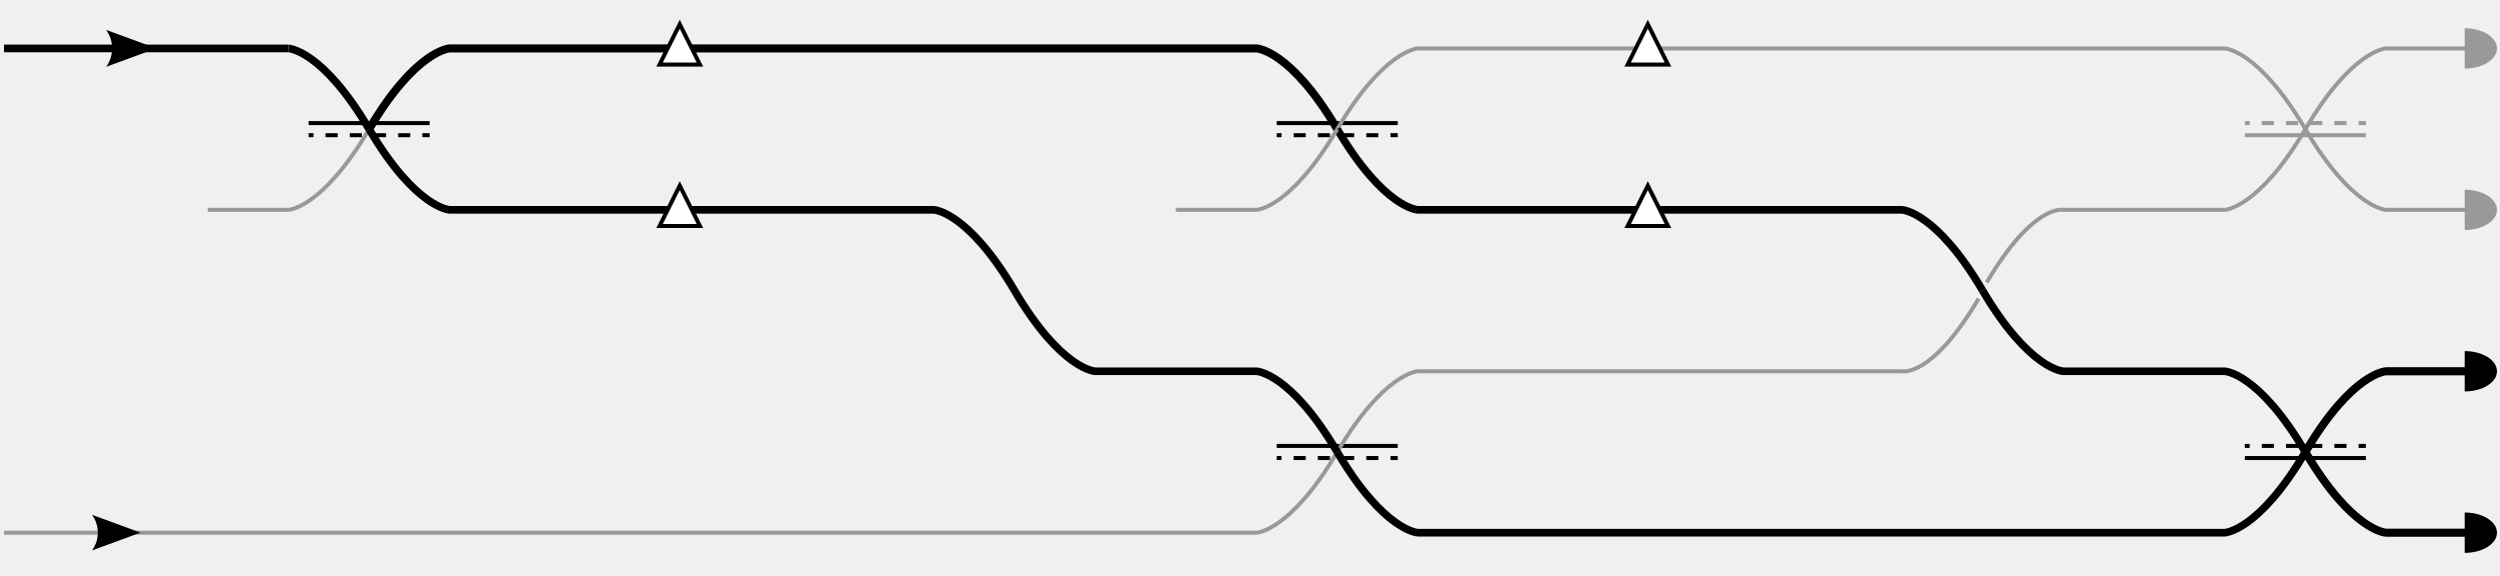
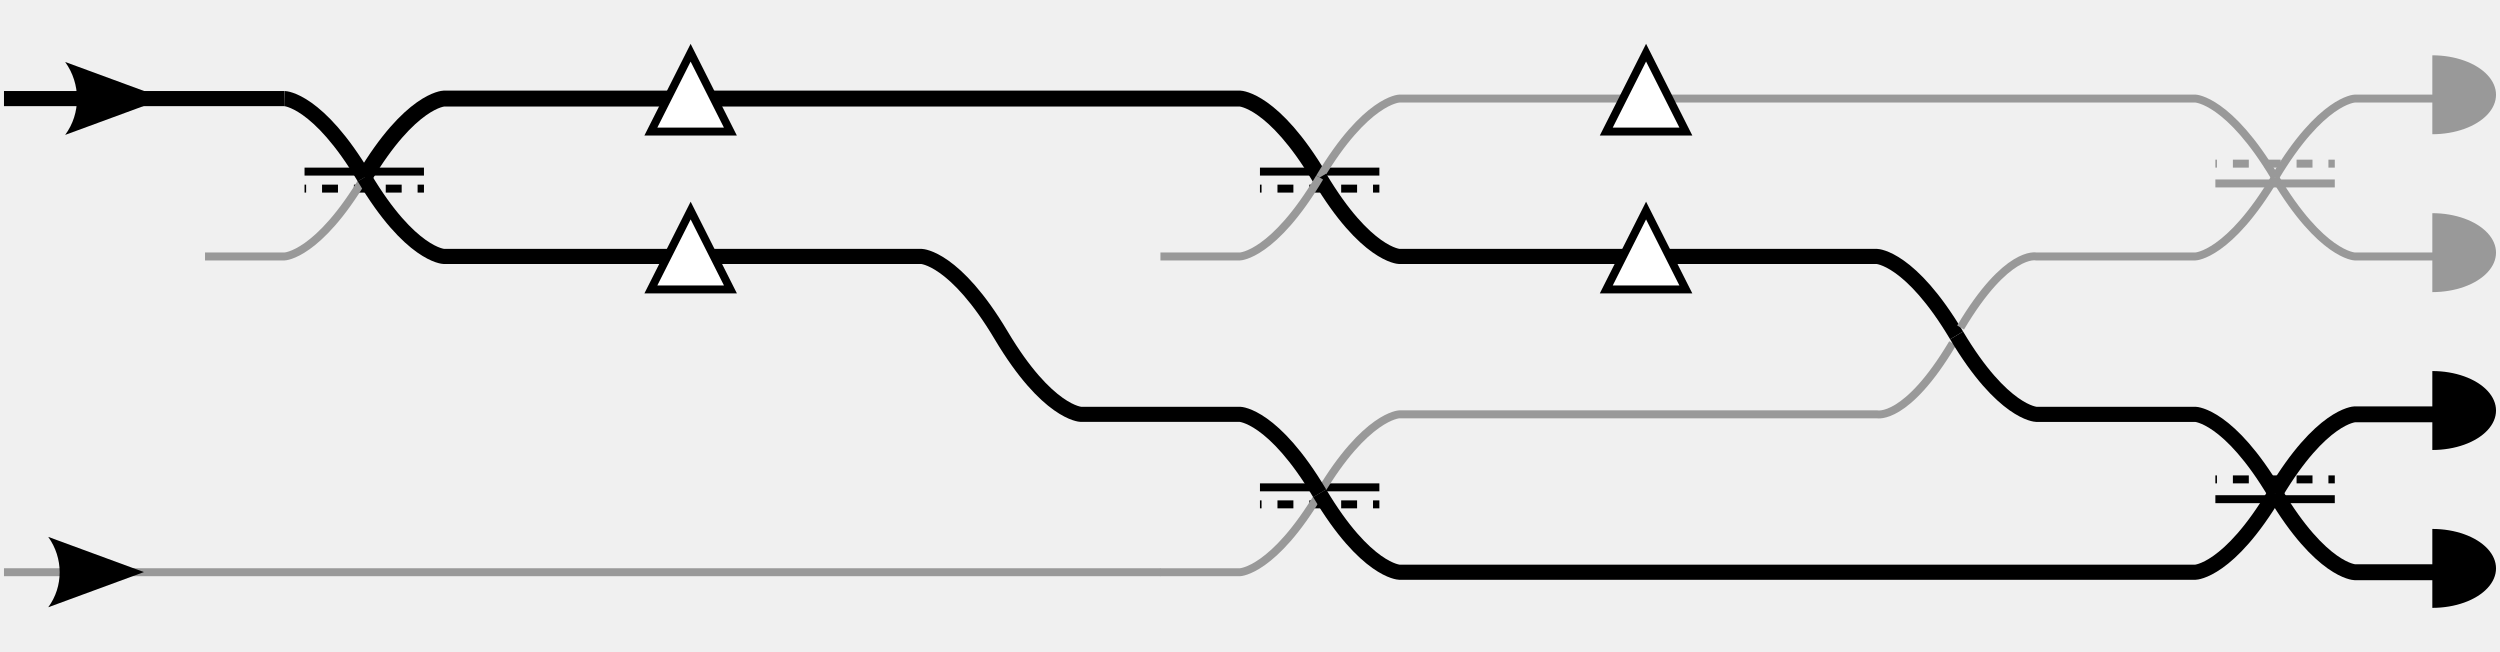
- <svg xmlns="http://www.w3.org/2000/svg" width="619.5" height="142.5" id="svg3373" version="1.1">
+ <svg xmlns="http://www.w3.org/2000/svg" width="314" height="81.848" id="svg3373" version="1.1">
  <defs id="defs3375">
    <marker orient="auto" refY="0" refX="0" id="Arrow2Mend" style="overflow:visible">
      <path id="path4786" style="fill-rule:evenodd;stroke-width:0.625;stroke-linejoin:round" d="M 8.719,4.034 -2.207,0.016 8.719,-4.002 c -1.745,2.372 -1.735,5.617 -6e-7,8.035 z" transform="scale(-0.6,-0.6)" />
    </marker>
    <marker style="overflow:visible" id="Arrow2Lend-1" refX="0" refY="0" orient="auto">
      <path transform="matrix(-1.1,0,0,-1.1,-1.1,0)" d="M 8.719,4.034 -2.207,0.016 8.719,-4.002 c -1.745,2.372 -1.735,5.617 -6e-7,8.035 z" style="fill-rule:evenodd;stroke-width:0.625;stroke-linejoin:round" id="path3862-5" />
    </marker>
    <marker style="overflow:visible" id="Arrow2Lend" refX="0" refY="0" orient="auto">
      <path transform="matrix(-1.1,0,0,-1.1,-1.1,0)" d="M 8.719,4.034 -2.207,0.016 8.719,-4.002 c -1.745,2.372 -1.735,5.617 -6e-7,8.035 z" style="fill-rule:evenodd;stroke-width:0.625;stroke-linejoin:round" id="path3862" />
    </marker>
    <marker style="overflow:visible" id="Arrow2Lend-7" refX="0" refY="0" orient="auto">
      <path transform="matrix(-1.1,0,0,-1.1,-1.1,0)" d="M 8.719,4.034 -2.207,0.016 8.719,-4.002 c -1.745,2.372 -1.735,5.617 -6e-7,8.035 z" style="fill:#000000;fill-opacity:1;fill-rule:evenodd;stroke:#000000;stroke-width:0.625;stroke-linejoin:round;stroke-opacity:1" id="path4425" />
    </marker>
    <marker style="overflow:visible" id="Tail" refX="0" refY="0" orient="auto">
      <g style="fill:#000000;fill-opacity:1;stroke:#000000;stroke-opacity:1" transform="scale(-1.2,-1.2)" id="g4440">
        <path style="fill:#000000;fill-opacity:1;fill-rule:evenodd;stroke:#000000;stroke-width:0.8;stroke-linecap:round;stroke-opacity:1" d="M -3.805,-3.959 0.544,0" id="path4442" />
        <path style="fill:#000000;fill-opacity:1;fill-rule:evenodd;stroke:#000000;stroke-width:0.8;stroke-linecap:round;stroke-opacity:1" d="M -1.287,-3.959 3.062,0" id="path4444" />
        <path style="fill:#000000;fill-opacity:1;fill-rule:evenodd;stroke:#000000;stroke-width:0.8;stroke-linecap:round;stroke-opacity:1" d="M 1.305,-3.959 5.654,0" id="path4446" />
        <path style="fill:#000000;fill-opacity:1;fill-rule:evenodd;stroke:#000000;stroke-width:0.8;stroke-linecap:round;stroke-opacity:1" d="M -3.805,4.178 0.544,0.22" id="path4448" />
        <path style="fill:#000000;fill-opacity:1;fill-rule:evenodd;stroke:#000000;stroke-width:0.8;stroke-linecap:round;stroke-opacity:1" d="M -1.287,4.178 3.062,0.22" id="path4450" />
        <path style="fill:#000000;fill-opacity:1;fill-rule:evenodd;stroke:#000000;stroke-width:0.8;stroke-linecap:round;stroke-opacity:1" d="M 1.305,4.178 5.654,0.22" id="path4452" />
      </g>
    </marker>
    <marker style="overflow:visible" id="Arrow1Lstart" refX="0" refY="0" orient="auto">
-       <path transform="matrix(0.8,0,0,0.8,10,0)" style="fill:#000000;fill-opacity:1;fill-rule:evenodd;stroke:#000000;stroke-width:1pt;stroke-opacity:1" d="M 0,0 5,-5 -12.5,0 5,5 0,0 z" id="path4404" />
+       <path transform="matrix(0.8,0,0,0.8,10,0)" style="fill:#000000;fill-opacity:1;fill-rule:evenodd;stroke:#000000;stroke-width:1pt;stroke-opacity:1" d="M 0,0 5,-5 -12.5,0 5,5 0,0 Z" id="path4404" />
    </marker>
    <marker style="overflow:visible" id="Arrow2Lstart" refX="0" refY="0" orient="auto">
      <path transform="matrix(1.1,0,0,1.1,1.1,0)" d="M 8.719,4.034 -2.207,0.016 8.719,-4.002 c -1.745,2.372 -1.735,5.617 -6e-7,8.035 z" style="fill:#000000;fill-opacity:1;fill-rule:evenodd;stroke:#000000;stroke-width:0.625;stroke-linejoin:round;stroke-opacity:1" id="path4422" />
    </marker>
    <marker style="overflow:visible" id="Arrow2Mstart" refX="0" refY="0" orient="auto">
      <path transform="scale(0.6,0.6)" d="M 8.719,4.034 -2.207,0.016 8.719,-4.002 c -1.745,2.372 -1.735,5.617 -6e-7,8.035 z" style="fill:#000000;fill-opacity:1;fill-rule:evenodd;stroke:#000000;stroke-width:0.625;stroke-linejoin:round;stroke-opacity:1" id="path4428" />
    </marker>
    <marker style="overflow:visible" id="Arrow1Mend" refX="0" refY="0" orient="auto">
-       <path transform="matrix(-0.4,0,0,-0.4,-4,0)" style="fill:#000000;fill-opacity:1;fill-rule:evenodd;stroke:#000000;stroke-width:1pt;stroke-opacity:1" d="M 0,0 5,-5 -12.5,0 5,5 0,0 z" id="path4413" />
+       <path transform="matrix(-0.4,0,0,-0.4,-4,0)" style="fill:#000000;fill-opacity:1;fill-rule:evenodd;stroke:#000000;stroke-width:1pt;stroke-opacity:1" d="M 0,0 5,-5 -12.5,0 5,5 0,0 Z" id="path4413" />
    </marker>
    <marker orient="auto" refY="0" refX="0" id="marker5252" style="overflow:visible">
      <path id="path5254" d="m 5.77,0 -8.65,5 0,-10 8.65,5 z" style="fill:#000000;fill-opacity:1;fill-rule:evenodd;stroke:#000000;stroke-width:1pt;stroke-opacity:1" transform="scale(0.4,0.4)" />
    </marker>
  </defs>
-   <g id="layer1" transform="translate(1,-849.8622)">
-     <path style="fill:none;stroke:#000000;stroke-width:1px;stroke-linecap:butt;stroke-linejoin:miter;stroke-opacity:1" d="m 75.5,880.362 30,0" id="path4183" />
-     <path style="fill:none;stroke:#000000;stroke-width:1;stroke-linecap:butt;stroke-linejoin:miter;stroke-miterlimit:4;stroke-opacity:1;stroke-dasharray:3, 3;stroke-dashoffset:1.8" d="m 75.5,883.362 30,0" id="path4185" />
+   <g id="layer1" transform="translate(0.5,-912.514)">
+     <path style="fill:none;stroke:#000000;stroke-width:1px;stroke-linecap:butt;stroke-linejoin:miter;stroke-opacity:1" d="m 37.75,934.067 15,0" id="path4183" />
+     <path style="fill:none;stroke:#000000;stroke-width:1;stroke-linecap:butt;stroke-linejoin:miter;stroke-miterlimit:4;stroke-dasharray:2, 2;stroke-dashoffset:1.8;stroke-opacity:1" d="m 37.75,936.204 15,0" id="path4185" />
    <g id="g3930" transform="matrix(1.25,0,0,-1.25,391.2337,998.6602)">
      <g id="g3932" transform="matrix(0.1,0,0,0.1,-43.23453,1.818275)">
        <g id="g3936" transform="scale(10,10)" />
      </g>
    </g>
    <g transform="matrix(1.25,0,0,-1.25,551.2337,1038.66)" id="g3620">
      <g transform="matrix(0.1,0,0,0.1,-43.23453,1.818275)" id="g3622">
        <g transform="scale(10,10)" id="g3624" />
      </g>
    </g>
-     <path style="fill:none;stroke:#000000;stroke-width:2;stroke-linecap:butt;stroke-linejoin:miter;stroke-opacity:1;stroke-miterlimit:4;stroke-dasharray:none" d="m 90.5,881.862 c 11.617,-19.698 20,-20 20,-20 l 20.002,0 159.997,0 20.002,0 c 0,0 8.383,0.302 20,20" id="path3628" />
-     <path style="fill:none;stroke:#000000;stroke-width:1px;stroke-linecap:butt;stroke-linejoin:miter;stroke-opacity:1" d="m 315.5,960.362 30,0" id="path3636" />
-     <path style="fill:none;stroke:#000000;stroke-width:1;stroke-linecap:butt;stroke-linejoin:miter;stroke-miterlimit:4;stroke-opacity:1;stroke-dasharray:3, 3;stroke-dashoffset:1.8" d="m 315.5,963.362 30,0" id="path3638" />
+     <path style="fill:none;stroke:#000000;stroke-width:2;stroke-linecap:butt;stroke-linejoin:miter;stroke-miterlimit:4;stroke-dasharray:none;stroke-opacity:1" d="m 45.25,934.81 c 5.808,-9.765 10,-9.915 10,-9.915 l 10.001,0 79.998,0 10.001,0 c 0,0 4.192,0.15 10,9.915" id="path3628" />
+     <path style="fill:none;stroke:#000000;stroke-width:1px;stroke-linecap:butt;stroke-linejoin:miter;stroke-opacity:1" d="m 157.75,973.725 15,0" id="path3636" />
+     <path style="fill:none;stroke:#000000;stroke-width:1;stroke-linecap:butt;stroke-linejoin:miter;stroke-miterlimit:4;stroke-dasharray:2, 2;stroke-dashoffset:1.8;stroke-opacity:1" d="m 157.75,975.862 15,0" id="path3638" />
    <g id="g3640" transform="matrix(1.25,0,0,-1.25,631.2337,1078.66)">
      <g id="g3642" transform="matrix(0.1,0,0,0.1,-43.23453,1.818275)">
        <g id="g3644" transform="scale(10,10)" />
      </g>
    </g>
    <g transform="matrix(1.25,0,0,-1.25,711.2337,1038.66)" id="g3656">
      <g transform="matrix(0.1,0,0,0.1,-43.23453,1.818275)" id="g3658">
        <g transform="scale(10,10)" id="g3660" />
      </g>
    </g>
-     <path style="fill:none;stroke:#000000;stroke-width:1px;stroke-linecap:butt;stroke-linejoin:miter;stroke-opacity:1" d="m 315.5,880.362 30,0" id="path3668" />
-     <path style="fill:none;stroke:#000000;stroke-width:1;stroke-linecap:butt;stroke-linejoin:miter;stroke-miterlimit:4;stroke-opacity:1;stroke-dasharray:3, 3;stroke-dashoffset:1.8" d="m 315.5,883.362 30,0" id="path3670" />
+     <path style="fill:none;stroke:#000000;stroke-width:1px;stroke-linecap:butt;stroke-linejoin:miter;stroke-opacity:1" d="m 157.75,934.067 15,0" id="path3668" />
+     <path style="fill:none;stroke:#000000;stroke-width:1;stroke-linecap:butt;stroke-linejoin:miter;stroke-miterlimit:4;stroke-dasharray:2, 2;stroke-dashoffset:1.8;stroke-opacity:1" d="m 157.75,936.204 15,0" id="path3670" />
    <g id="g3672" transform="matrix(1.25,0,0,-1.25,631.2337,998.6602)">
      <g id="g3674" transform="matrix(0.1,0,0,0.1,-43.23453,1.818275)">
        <g id="g3676" transform="scale(10,10)" />
      </g>
    </g>
-     <path id="path3702" d="m 555.5,883.362 30,0" style="fill:none;stroke:#999999;stroke-width:1px;stroke-linecap:butt;stroke-linejoin:miter;stroke-opacity:1" />
-     <path id="path3704" d="m 555.5,880.362 30,0" style="fill:none;stroke:#999999;stroke-width:1;stroke-linecap:butt;stroke-linejoin:miter;stroke-miterlimit:4;stroke-opacity:1;stroke-dasharray:3, 3;stroke-dashoffset:1.8" />
+     <path id="path3702" d="m 277.75,935.554 15,0" style="fill:none;stroke:#999999;stroke-width:1px;stroke-linecap:butt;stroke-linejoin:miter;stroke-opacity:1" />
+     <path id="path3704" d="m 277.75,933.067 15,0" style="fill:none;stroke:#999999;stroke-width:1;stroke-linecap:butt;stroke-linejoin:miter;stroke-miterlimit:4;stroke-dasharray:2, 2;stroke-dashoffset:1.8;stroke-opacity:1" />
    <g transform="matrix(1.25,0,0,1.25,871.2337,765.0642)" id="g3706">
      <g transform="matrix(0.1,0,0,0.1,-43.23453,1.818275)" id="g3708">
        <g transform="scale(10,10)" id="g3710" />
      </g>
    </g>
-     <path style="fill:none;stroke:#000000;stroke-width:1px;stroke-linecap:butt;stroke-linejoin:miter;stroke-opacity:1" d="m 555.5,963.362 30,0" id="path3718" />
-     <path style="fill:none;stroke:#000000;stroke-width:1;stroke-linecap:butt;stroke-linejoin:miter;stroke-miterlimit:4;stroke-opacity:1;stroke-dasharray:3, 3;stroke-dashoffset:1.8" d="m 555.5,960.362 30,0" id="path3720" />
+     <path style="fill:none;stroke:#000000;stroke-width:1px;stroke-linecap:butt;stroke-linejoin:miter;stroke-opacity:1" d="m 277.75,975.212 15,0" id="path3718" />
+     <path style="fill:none;stroke:#000000;stroke-width:1;stroke-linecap:butt;stroke-linejoin:miter;stroke-miterlimit:4;stroke-dasharray:2, 2;stroke-dashoffset:1.8;stroke-opacity:1" d="m 277.75,972.725 15,0" id="path3720" />
    <g id="g3722" transform="matrix(1.25,0,0,1.25,871.2337,845.0642)">
      <g id="g3724" transform="matrix(0.1,0,0,0.1,-43.23453,1.818275)">
        <g id="g3726" transform="scale(10,10)" />
      </g>
    </g>
-     <path style="fill:none;stroke:#999999;stroke-width:1px;stroke-linecap:butt;stroke-linejoin:miter;stroke-opacity:1" d="m 570.5,881.862 c -11.617,-19.698 -20,-20 -20,-20 l -20,0 -159.997,0 -20.003,0 c 0,0 -8.383,0.302 -20,20" id="path3728" />
-     <path style="fill:none;stroke:#000000;stroke-width:1.9;stroke-linecap:butt;stroke-linejoin:miter;stroke-opacity:1;stroke-miterlimit:4;stroke-dasharray:none" d="m 330.5,881.862 c 11.617,19.698 20,20 20,20 l 20.001,0 79.997,0 20.002,0 c 0,0 8.383,0.302 20,20" id="path3730" />
-     <path style="fill:none;stroke:#999999;stroke-width:1px;stroke-linecap:butt;stroke-linejoin:miter;stroke-opacity:1" d="m 330.5,961.862 c 11.617,-19.698 20,-20 20,-20 l 20.015,0 79.97,0 20.015,0 c 0,0 7.383,1.698 19,-18" id="path3732" />
-     <path id="path3734" d="m 290.376,981.862 20.124,0 c 0,0 8.383,-0.302 20,-20" style="fill:none;stroke:#999999;stroke-width:1px;stroke-linecap:butt;stroke-linejoin:miter;stroke-opacity:1" />
-     <path id="path3852" d="m 50.5,901.862 20,0 c 0,0 8.383,-0.302 20,-20" style="fill:none;stroke:#999999;stroke-width:1px;stroke-linecap:butt;stroke-linejoin:miter;stroke-opacity:1" />
-     <path style="fill:none;stroke:#000000;stroke-width:1.9;stroke-linecap:butt;stroke-linejoin:miter;stroke-opacity:1;stroke-miterlimit:4;stroke-dasharray:none;marker-mid:url(#Arrow2Mend)" d="m 70.5,861.862 c 0,0 8.383,0.302 20,20" id="path3858" />
-     <path id="path3863" d="m 290.5,901.862 20,0 c 0,0 8.383,-0.302 20,-20" style="fill:none;stroke:#999999;stroke-width:1px;stroke-linecap:butt;stroke-linejoin:miter;stroke-opacity:1" />
-     <path style="fill:none;stroke:#000000;stroke-width:1.9;stroke-linecap:butt;stroke-linejoin:miter;stroke-opacity:1;stroke-miterlimit:4;stroke-dasharray:none" d="m 330.5,961.862 c 11.617,19.698 20,20 20,20 l 20.262,0 159.505,0 20.232,0 c 0,0 8.383,-0.302 20,-20" id="path3885" />
-     <path style="fill:none;stroke:#000000;stroke-width:1.9;stroke-linecap:butt;stroke-linejoin:miter;stroke-opacity:1;stroke-miterlimit:4;stroke-dasharray:none" d="m 330.5,961.862 c -11.617,-19.698 -20,-20 -20,-20 l -20,0 -20,0 c 0,0 -8.383,-0.302 -20,-20 -11.617,-19.698 -20,-20 -20,-20 l -20.006,0 -79.994,0 -20,0 c 0,0 -8.383,-0.302 -20,-20" id="path3889" />
-     <g id="g3956" transform="translate(10,40)">
-       <path style="fill:#ffffff;fill-opacity:1;stroke:#000000;stroke-width:1px;stroke-linecap:butt;stroke-linejoin:miter;stroke-opacity:1" d="m 152.5,865.862 10,0 -5,-10 z" id="path3081" />
+     <path style="fill:none;stroke:#999999;stroke-width:1px;stroke-linecap:butt;stroke-linejoin:miter;stroke-opacity:1" d="m 285.25,934.81 c -5.808,-9.765 -10,-9.915 -10,-9.915 l -10,0 -79.998,0 -10.001,0 c 0,0 -4.192,0.15 -10,9.915" id="path3728" />
+     <path style="fill:none;stroke:#000000;stroke-width:1.9;stroke-linecap:butt;stroke-linejoin:miter;stroke-miterlimit:4;stroke-dasharray:none;stroke-opacity:1" d="m 165.25,934.81 c 5.808,9.765 10,9.915 10,9.915 l 10.001,0 39.998,0 10.001,0 c 0,0 4.192,0.15 10,9.915" id="path3730" />
+     <path style="fill:none;stroke:#999999;stroke-width:1px;stroke-linecap:butt;stroke-linejoin:miter;stroke-opacity:1" d="m 165.25,974.469 c 5.808,-9.765 10,-9.915 10,-9.915 l 10.008,0 39.985,0 10.008,0 c 0,0 3.692,0.842 9.5,-8.923" id="path3732" />
+     <path id="path3734" d="m 145.188,984.384 10.062,0 c 0,0 4.192,-0.15 10,-9.915" style="fill:none;stroke:#999999;stroke-width:1px;stroke-linecap:butt;stroke-linejoin:miter;stroke-opacity:1" />
+     <path id="path3852" d="m 25.25,944.725 10,0 c 0,0 4.192,-0.15 10,-9.915" style="fill:none;stroke:#999999;stroke-width:1px;stroke-linecap:butt;stroke-linejoin:miter;stroke-opacity:1" />
+     <path style="fill:none;stroke:#000000;stroke-width:1.9;stroke-linecap:butt;stroke-linejoin:miter;stroke-miterlimit:4;stroke-dasharray:none;stroke-opacity:1;marker-mid:url(#Arrow2Mend)" d="m 35.25,924.896 c 0,0 4.192,0.15 10,9.915" id="path3858" />
+     <path id="path3863" d="m 145.25,944.725 10,0 c 0,0 4.192,-0.15 10,-9.915" style="fill:none;stroke:#999999;stroke-width:1px;stroke-linecap:butt;stroke-linejoin:miter;stroke-opacity:1" />
+     <path style="fill:none;stroke:#000000;stroke-width:1.9;stroke-linecap:butt;stroke-linejoin:miter;stroke-miterlimit:4;stroke-dasharray:none;stroke-opacity:1" d="m 165.25,974.469 c 5.808,9.765 10,9.915 10,9.915 l 10.131,0 79.753,0 10.116,0 c 0,0 4.192,-0.15 10,-9.915" id="path3885" />
+     <path style="fill:none;stroke:#000000;stroke-width:1.9;stroke-linecap:butt;stroke-linejoin:miter;stroke-miterlimit:4;stroke-dasharray:none;stroke-opacity:1" d="m 165.25,974.469 c -5.808,-9.765 -10,-9.915 -10,-9.915 l -10,0 -10,0 c 0,0 -4.192,-0.15 -10,-9.915 -5.808,-9.765 -10,-9.915 -10,-9.915 l -10.003,0 -39.997,0 -10,0 c 0,0 -4.192,-0.15 -10,-9.915" id="path3889" />
+     <g id="g3956" transform="matrix(0.9993017,0,0,0.9907731,-71.14351,90.9914)">
+       <path style="fill:#ffffff;fill-opacity:1;stroke:#000000;stroke-width:1.005px;stroke-linecap:butt;stroke-linejoin:miter;stroke-opacity:1" d="m 152.5,865.862 10,0 -5,-10 z" id="path3081" />
    </g>
-     <path id="path3895" d="m 490.5,921.862 c 11.617,19.698 20,20 20,20 l 20,0 20,0 c 0,0 8.383,0.302 20,20" style="fill:none;stroke:#000000;stroke-width:1.9;stroke-linecap:butt;stroke-linejoin:miter;stroke-opacity:1;stroke-miterlimit:4;stroke-dasharray:none" />
-     <path style="fill:none;stroke:#999999;stroke-width:1px;stroke-linecap:butt;stroke-linejoin:miter;stroke-opacity:1" d="m 491.5,919.862 c 11.617,-19.698 19,-18 19,-18 l 20,0 20,0 c 0,0 8.383,-0.302 20,-20" id="path3897" />
-     <path style="fill:none;stroke:#999999;stroke-width:1px;stroke-linecap:butt;stroke-linejoin:miter;stroke-opacity:1" d="m 610.5,901.862 -20,0 c 0,0 -8.383,-0.302 -20,-20" id="path3912" />
-     <path id="path3914" d="m 610.5,861.862 -20,0 c 0,0 -8.383,0.302 -20,20" style="fill:none;stroke:#999999;stroke-width:1px;stroke-linecap:butt;stroke-linejoin:miter;stroke-opacity:1" />
-     <path id="path3922" d="m 610.5,981.862 -20,0 c 0,0 -8.383,-0.302 -20,-20" style="fill:none;stroke:#000000;stroke-width:2;stroke-linecap:butt;stroke-linejoin:miter;stroke-opacity:1;stroke-miterlimit:4;stroke-dasharray:none" />
-     <path style="fill:none;stroke:#000000;stroke-width:2;stroke-linecap:butt;stroke-linejoin:miter;stroke-opacity:1;stroke-miterlimit:4;stroke-dasharray:none" d="m 610.5,941.862 -20,0 c 0,0 -8.383,0.302 -20,20" id="path3924" />
-     <g transform="translate(10,2.6469897e-6)" id="g3959">
-       <path id="path3961" d="m 152.5,865.862 10,0 -5,-10 z" style="fill:#ffffff;fill-opacity:1;stroke:#000000;stroke-width:1px;stroke-linecap:butt;stroke-linejoin:miter;stroke-opacity:1" />
+     <path id="path3895" d="m 245.25,954.64 c 5.808,9.765 10,9.915 10,9.915 l 10,0 10,0 c 0,0 4.192,0.15 10,9.915" style="fill:none;stroke:#000000;stroke-width:1.9;stroke-linecap:butt;stroke-linejoin:miter;stroke-miterlimit:4;stroke-dasharray:none;stroke-opacity:1" />
+     <path style="fill:none;stroke:#999999;stroke-width:1px;stroke-linecap:butt;stroke-linejoin:miter;stroke-opacity:1" d="m 245.75,953.648 c 5.808,-9.765 9.5,-8.923 9.5,-8.923 l 10,0 10,0 c 0,0 4.192,-0.15 10,-9.915" id="path3897" />
+     <path style="fill:none;stroke:#999999;stroke-width:1px;stroke-linecap:butt;stroke-linejoin:miter;stroke-opacity:1" d="m 305.25,944.725 -10,0 c 0,0 -4.192,-0.15 -10,-9.915" id="path3912" />
+     <path id="path3914" d="m 305.25,924.896 -10,0 c 0,0 -4.192,0.15 -10,9.915" style="fill:none;stroke:#999999;stroke-width:1px;stroke-linecap:butt;stroke-linejoin:miter;stroke-opacity:1" />
+     <path id="path3922" d="m 305.25,984.384 -10,0 c 0,0 -4.192,-0.15 -10,-9.915" style="fill:none;stroke:#000000;stroke-width:2;stroke-linecap:butt;stroke-linejoin:miter;stroke-miterlimit:4;stroke-dasharray:none;stroke-opacity:1" />
+     <path style="fill:none;stroke:#000000;stroke-width:2;stroke-linecap:butt;stroke-linejoin:miter;stroke-miterlimit:4;stroke-dasharray:none;stroke-opacity:1" d="m 305.25,964.554 -10,0 c 0,0 -4.192,0.15 -10,9.915" id="path3924" />
+     <g transform="matrix(0.9985017,0,0,0.9899799,-71.02151,71.84888)" id="g3959">
+       <path id="path3961" d="m 152.5,865.862 10,0 -5,-10 z" style="fill:#ffffff;fill-opacity:1;stroke:#000000;stroke-width:1.006px;stroke-linecap:butt;stroke-linejoin:miter;stroke-opacity:1" />
    </g>
-     <g transform="translate(250,40)" id="g3963">
-       <path id="path3965" d="m 152.5,865.862 10,0 -5,-10 z" style="fill:#ffffff;fill-opacity:1;stroke:#000000;stroke-width:1px;stroke-linecap:butt;stroke-linejoin:miter;stroke-opacity:1" />
+     <g transform="matrix(0.9993017,0,0,0.9907731,48.85649,90.9914)" id="g3963">
+       <path id="path3965" d="m 152.5,865.862 10,0 -5,-10 z" style="fill:#ffffff;fill-opacity:1;stroke:#000000;stroke-width:1.005px;stroke-linecap:butt;stroke-linejoin:miter;stroke-opacity:1" />
    </g>
-     <g id="g3967" transform="translate(250,2.6469897e-6)">
-       <path style="fill:#ffffff;fill-opacity:1;stroke:#000000;stroke-width:1px;stroke-linecap:butt;stroke-linejoin:miter;stroke-opacity:1" d="m 152.5,865.862 10,0 -5,-10 z" id="path3969" />
+     <g id="g3967" transform="matrix(0.9993017,0,0,0.9907731,48.85649,71.1621)">
+       <path style="fill:#ffffff;fill-opacity:1;stroke:#000000;stroke-width:1.005px;stroke-linecap:butt;stroke-linejoin:miter;stroke-opacity:1" d="m 152.5,865.862 10,0 -5,-10 z" id="path3969" />
    </g>
-     <path style="fill:none;stroke:#000000;stroke-width:1.9;stroke-linecap:butt;stroke-linejoin:miter;stroke-opacity:1;marker-mid:url(#Arrow2Mend);stroke-miterlimit:4;stroke-dasharray:none" d="m 0,861.862 35.25,0 35.25,0" id="path3971" />
-     <path style="fill:none;stroke:#999999;stroke-width:1px;stroke-linecap:butt;stroke-linejoin:miter;stroke-opacity:1;marker-mid:url(#Arrow2Lend)" d="m 0,981.862 32.5,0 258,0" id="path3973" />
-     <path transform="matrix(0,2,2,0,-50,-803.8622)" style="fill:#999999;fill-opacity:1;stroke:none" id="path4309" d="m 835.362,330 c 0,2.209 -1.119,4 -2.5,4 -1.381,0 -2.5,-1.791 -2.5,-4 0,0 0,0 0,0" />
-     <path d="m 835.362,330 c 0,2.209 -1.119,4 -2.5,4 -1.381,0 -2.5,-1.791 -2.5,-4 0,0 0,0 0,0" id="path6009" style="fill:#999999;fill-opacity:1;stroke:none" transform="matrix(0,2,2,0,-50,-763.8622)" />
-     <path transform="matrix(0,2,2,0,-50,-723.8622)" style="fill:#000000;fill-opacity:1;stroke:none" id="path6011" d="m 835.362,330 c 0,2.209 -1.119,4 -2.5,4 -1.381,0 -2.5,-1.791 -2.5,-4 0,0 0,0 0,0" />
-     <path d="m 835.362,330 c 0,2.209 -1.119,4 -2.5,4 -1.381,0 -2.5,-1.791 -2.5,-4 0,0 0,0 0,0" id="path6013" style="fill:#000000;fill-opacity:1;stroke:none" transform="matrix(0,2,2,0,-50,-683.8622)" />
+     <path style="fill:none;stroke:#000000;stroke-width:1.9;stroke-linecap:butt;stroke-linejoin:miter;stroke-miterlimit:4;stroke-dasharray:none;stroke-opacity:1;marker-mid:url(#Arrow2Mend)" d="m 0,924.896 17.625,0 17.625,0" id="path3971" />
+     <path style="fill:none;stroke:#999999;stroke-width:1px;stroke-linecap:butt;stroke-linejoin:miter;stroke-opacity:1;marker-mid:url(#Arrow2Lend)" d="m 0,984.384 16.25,0 129,0" id="path3973" />
+     <path transform="matrix(0,1,1,0,0,0)" style="fill:#999999;fill-opacity:1;stroke:none" id="path4309" d="m 929.374,305 a 4.957,8 0 0 1 -2.479,6.928 4.957,8 0 0 1 -4.957,0 A 4.957,8 0 0 1 919.46,305" />
+     <path d="m 949.204,305 a 4.957,8 0 0 1 -2.479,6.928 4.957,8 0 0 1 -4.957,0 A 4.957,8 0 0 1 939.289,305" id="path6009" style="fill:#999999;fill-opacity:1;stroke:none" transform="matrix(0,1,1,0,0,0)" />
+     <path style="fill:#000000;fill-opacity:1;stroke:none" id="path6011" d="m 969.033,305 a 4.957,8 0 0 1 -2.479,6.928 4.957,8 0 0 1 -4.957,0 A 4.957,8 0 0 1 959.118,305" transform="matrix(0,1,1,0,0,0)" />
+     <path d="m 988.862,305 a 4.957,8 0 0 1 -2.479,6.928 4.957,8 0 0 1 -4.957,0 A 4.957,8 0 0 1 978.948,305" id="path6013" style="fill:#000000;fill-opacity:1;stroke:none" transform="matrix(0,1,1,0,0,0)" />
  </g>
</svg>
